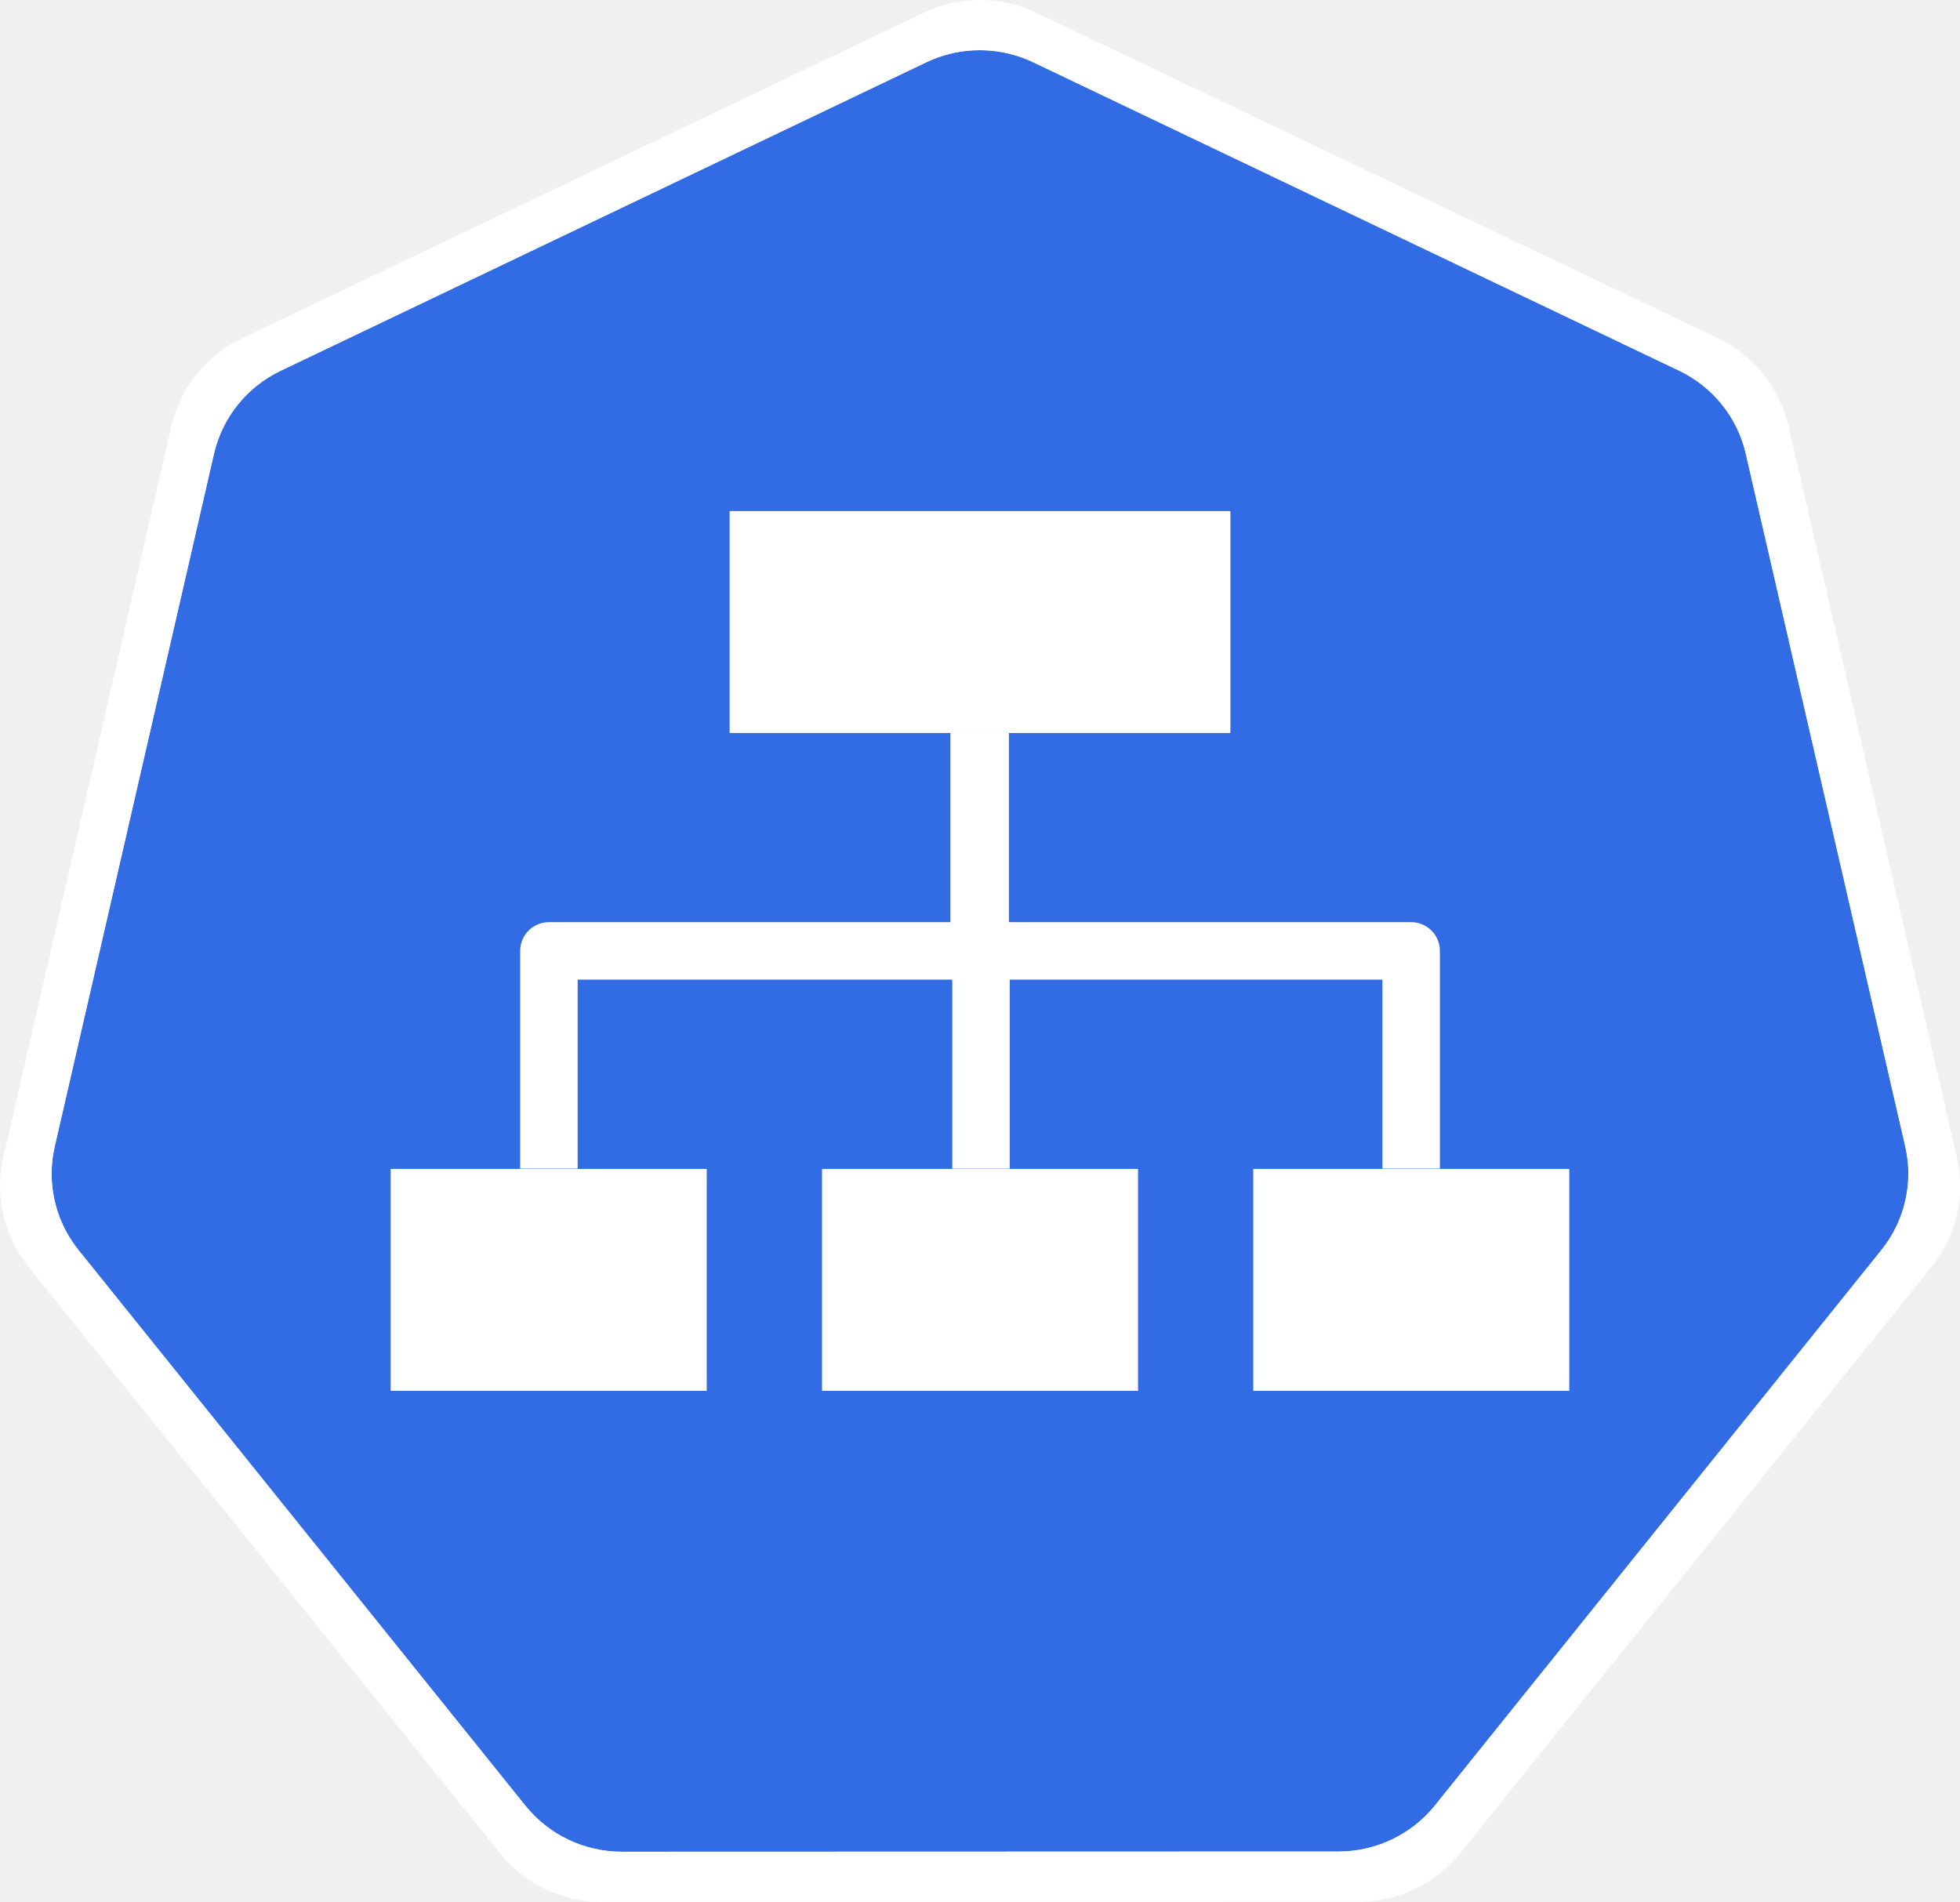
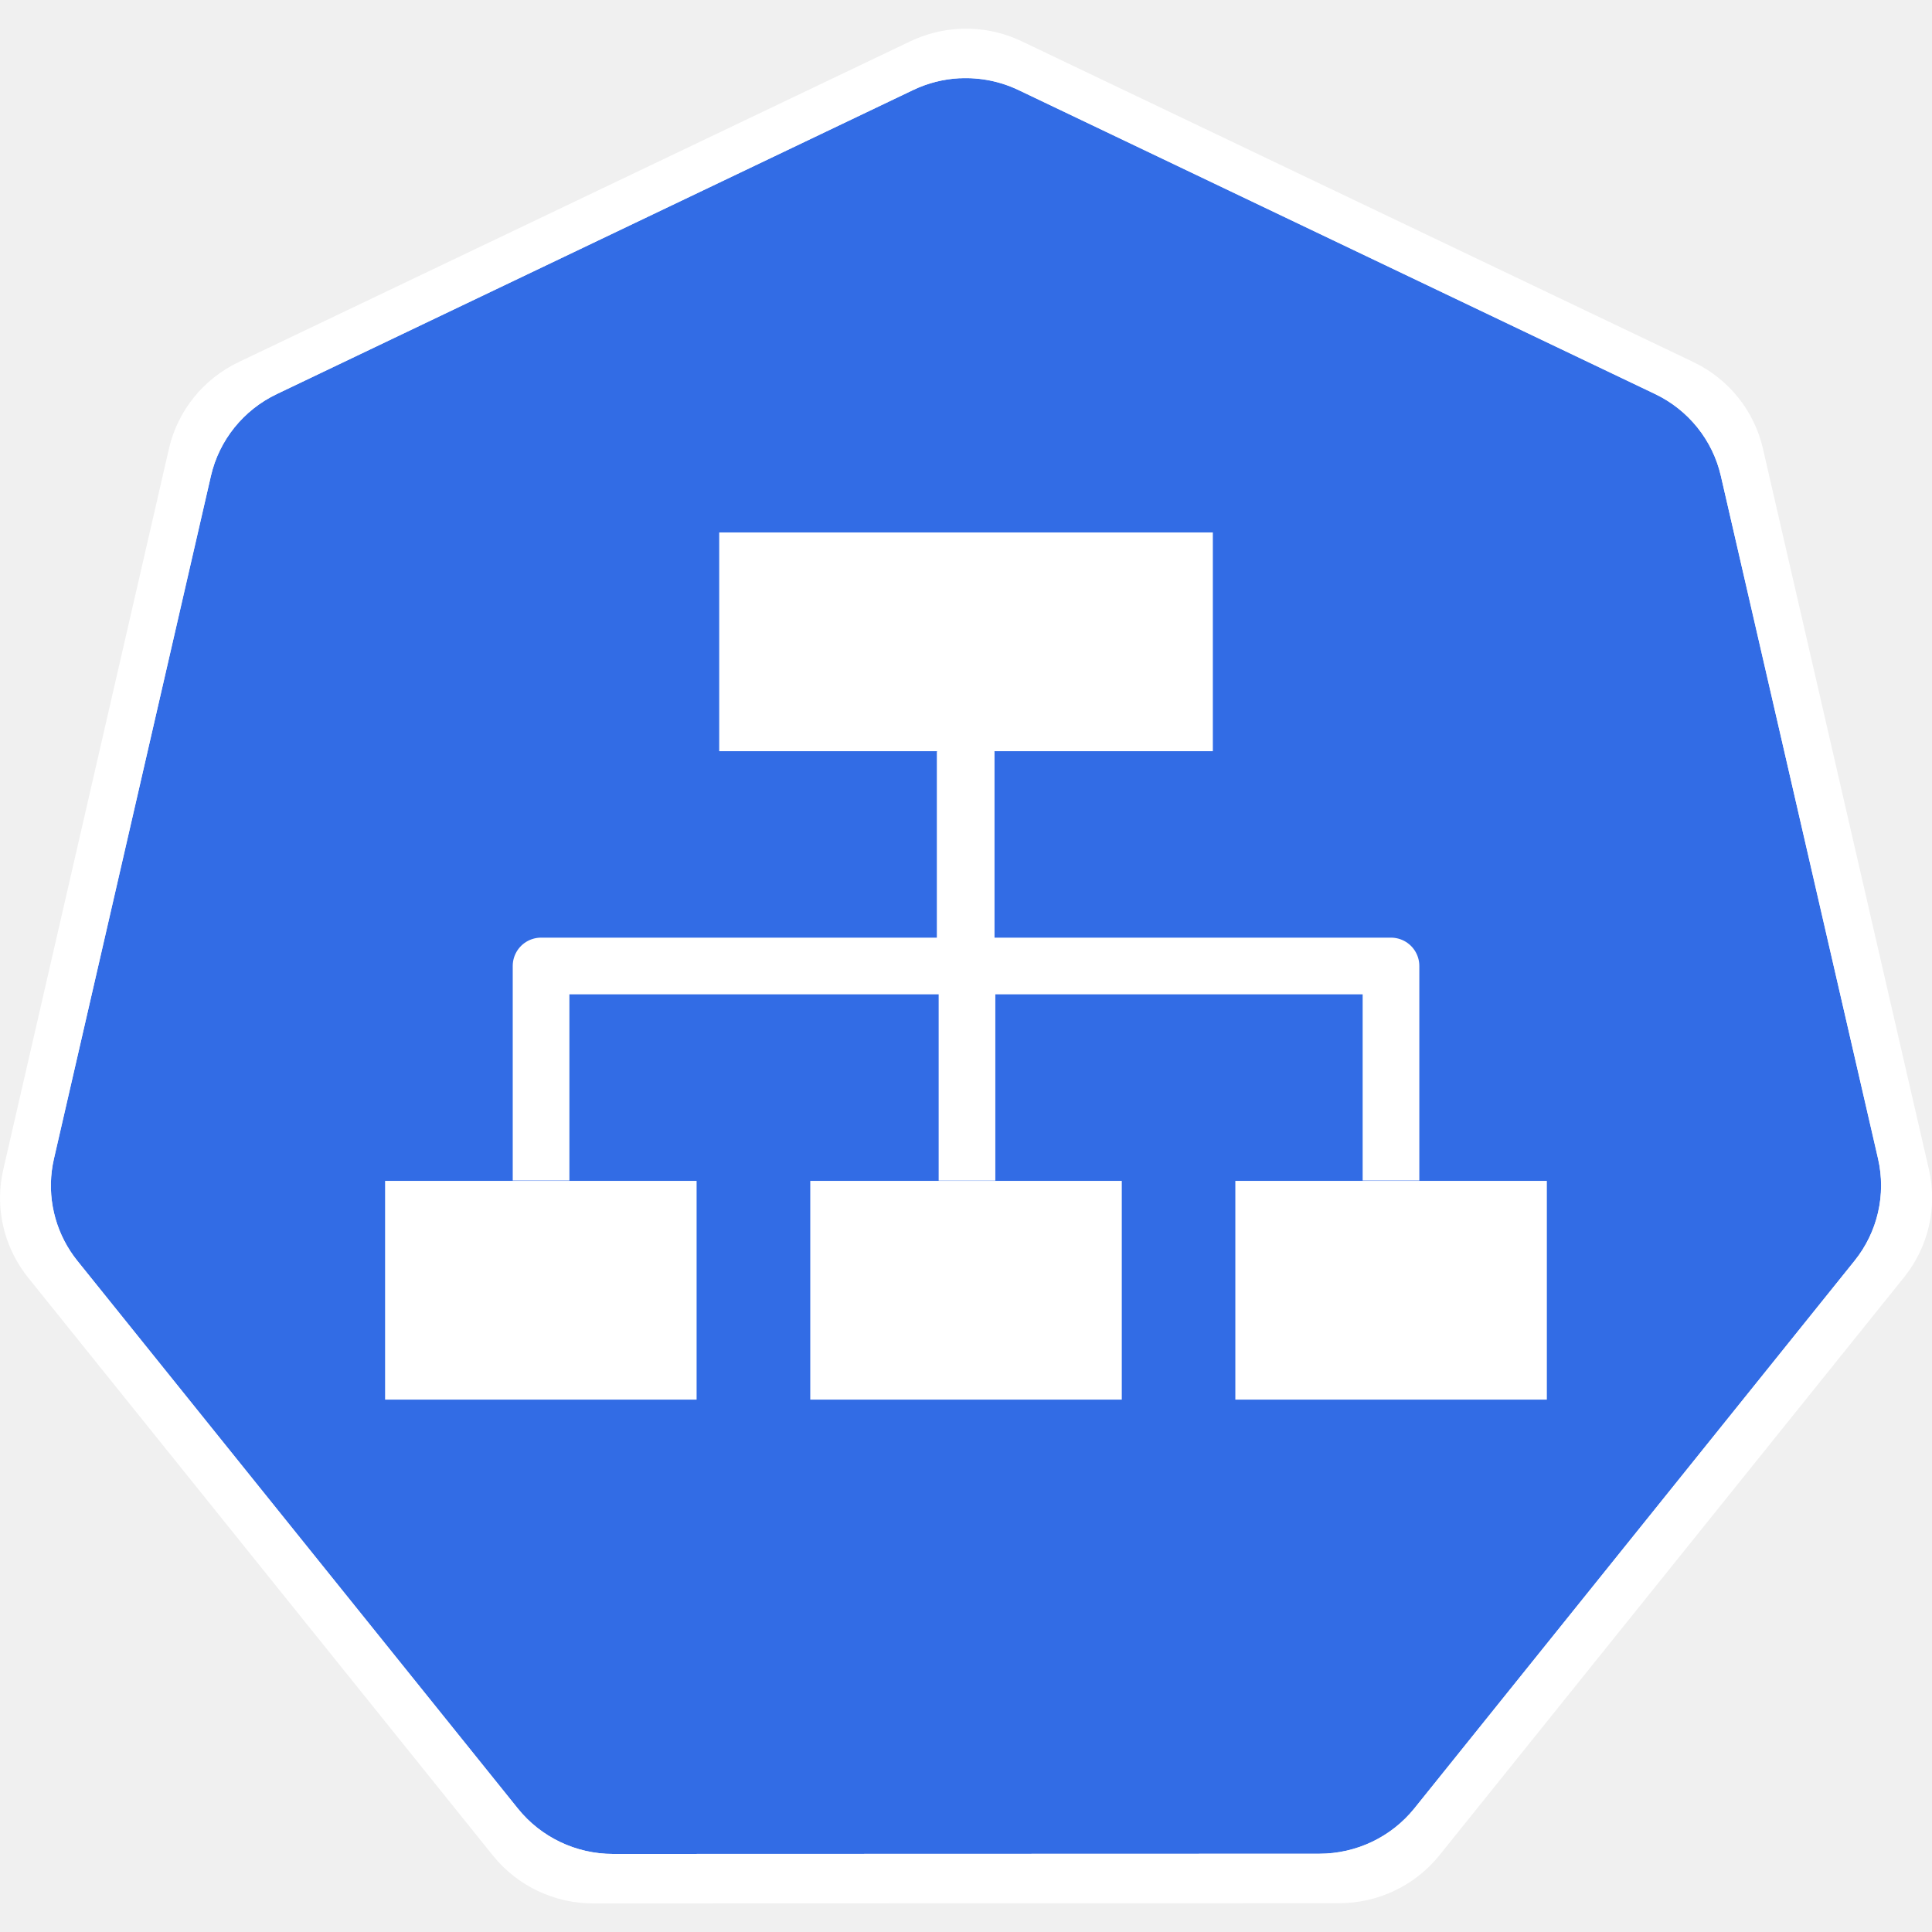
- <svg xmlns="http://www.w3.org/2000/svg" width="18.035mm" height="17.5mm" viewBox="0 0 18.035 17.5" version="1.1">
+ <svg xmlns="http://www.w3.org/2000/svg" x="0" y="0" width="20px" height="20px" viewBox="0 0 18.035 17.5" version="1.1">
  <defs />
  <g transform="translate(-0.9926264,-1.174181)">
    <g transform="matrix(1.014889,0,0,1.014889,16.90215,-2.698726)">
      <path d="m -6.849,4.272 a 1.119,1.11 0 0 0 -0.429,0.109 l -5.852,2.796 a 1.119,1.11 0 0 0 -0.606,0.753 l -1.444,6.281 a 1.119,1.11 0 0 0 0.152,0.851 1.119,1.11 0 0 0 0.064,0.088 l 4.051,5.037 a 1.119,1.11 0 0 0 0.875,0.418 l 6.496,-0.002 a 1.119,1.11 0 0 0 0.875,-0.417 L 1.382,15.149 A 1.119,1.11 0 0 0 1.598,14.21 L 0.152,7.929 A 1.119,1.11 0 0 0 -0.453,7.176 L -6.307,4.381 A 1.119,1.11 0 0 0 -6.849,4.272 Z" style="fill:#326ce5;fill-opacity:1;stroke:none;stroke-width:0;stroke-miterlimit:4;stroke-dasharray:none;stroke-opacity:1" />
      <path d="M -6.852,3.818 A 1.181,1.172 0 0 0 -7.304,3.933 l -6.179,2.951 a 1.181,1.172 0 0 0 -0.639,0.795 l -1.524,6.631 a 1.181,1.172 0 0 0 0.16,0.899 1.181,1.172 0 0 0 0.067,0.093 l 4.276,5.317 a 1.181,1.172 0 0 0 0.924,0.441 l 6.858,-0.002 a 1.181,1.172 0 0 0 0.924,-0.44 l 4.275,-5.318 a 1.181,1.172 0 0 0 0.228,-0.991 L 0.539,7.678 A 1.181,1.172 0 0 0 -0.1,6.883 L -6.279,3.932 A 1.181,1.172 0 0 0 -6.852,3.818 Z m 0.003,0.455 a 1.119,1.11 0 0 1 0.543,0.109 l 5.853,2.795 A 1.119,1.11 0 0 1 0.152,7.929 L 1.598,14.21 a 1.119,1.11 0 0 1 -0.216,0.939 l -4.049,5.037 a 1.119,1.11 0 0 1 -0.875,0.417 l -6.496,0.002 a 1.119,1.11 0 0 1 -0.875,-0.418 l -4.051,-5.037 a 1.119,1.11 0 0 1 -0.064,-0.088 1.119,1.11 0 0 1 -0.152,-0.851 l 1.444,-6.281 a 1.119,1.11 0 0 1 0.606,-0.753 l 5.852,-2.796 a 1.119,1.11 0 0 1 0.429,-0.109 z" style="color:#000000;font-style:normal;font-variant:normal;font-weight:normal;font-stretch:normal;font-size:medium;line-height:normal;font-family:Sans;-inkscape-font-specification:Sans;text-indent:0;text-align:start;text-decoration:none;text-decoration-line:none;letter-spacing:normal;word-spacing:normal;text-transform:none;writing-mode:lr-tb;direction:ltr;baseline-shift:baseline;text-anchor:start;display:inline;overflow:visible;visibility:visible;fill:#ffffff;fill-opacity:1;fill-rule:nonzero;stroke:none;stroke-width:0;stroke-miterlimit:4;stroke-dasharray:none;marker:none;enable-background:accumulate" />
    </g>
    <g transform="translate(0.09238801,0.6689775)">
      <path style="fill:#ffffff;fill-rule:evenodd;stroke:none;stroke-width:0.265;stroke-linecap:square;stroke-miterlimit:10" d="m 4.495,11.261 2.908,0 0,2.042 -2.908,0 z" />
      <path style="fill:#ffffff;fill-rule:evenodd;stroke:none;stroke-width:0.265;stroke-linecap:square;stroke-miterlimit:10" d="m 8.464,11.261 2.908,0 0,2.042 -2.908,0 z" />
      <path style="fill:#ffffff;fill-rule:evenodd;stroke:none;stroke-width:0.265;stroke-linecap:square;stroke-miterlimit:10" d="m 12.432,11.261 2.908,0 0,2.042 -2.908,0 z" />
      <path style="fill:#ffffff;fill-rule:evenodd;stroke:none;stroke-width:0.265;stroke-linecap:square;stroke-miterlimit:10" d="m 7.614,5.208 4.608,0 0,2.042 -4.608,0 z" />
      <path style="fill:none;fill-rule:evenodd;stroke:#ffffff;stroke-width:0.529;stroke-linecap:butt;stroke-linejoin:round;stroke-miterlimit:10;stroke-opacity:1" d="m 9.918,7.25 0,2.005 -3.967,0 0,2.003" />
      <path style="fill:none;fill-rule:evenodd;stroke:#ffffff;stroke-width:0.529;stroke-linecap:butt;stroke-linejoin:round;stroke-miterlimit:10;stroke-dasharray:none;stroke-opacity:1" d="m 9.918,7.25 0,2.005 3.967,0 0,2.003" />
      <path style="fill:none;fill-rule:evenodd;stroke:#ffffff;stroke-width:0.529;stroke-linecap:butt;stroke-linejoin:round;stroke-miterlimit:10;stroke-opacity:1" d="m 9.91,7.251 0,2.005 0.017,0 0,2.003" />
    </g>
  </g>
</svg>
